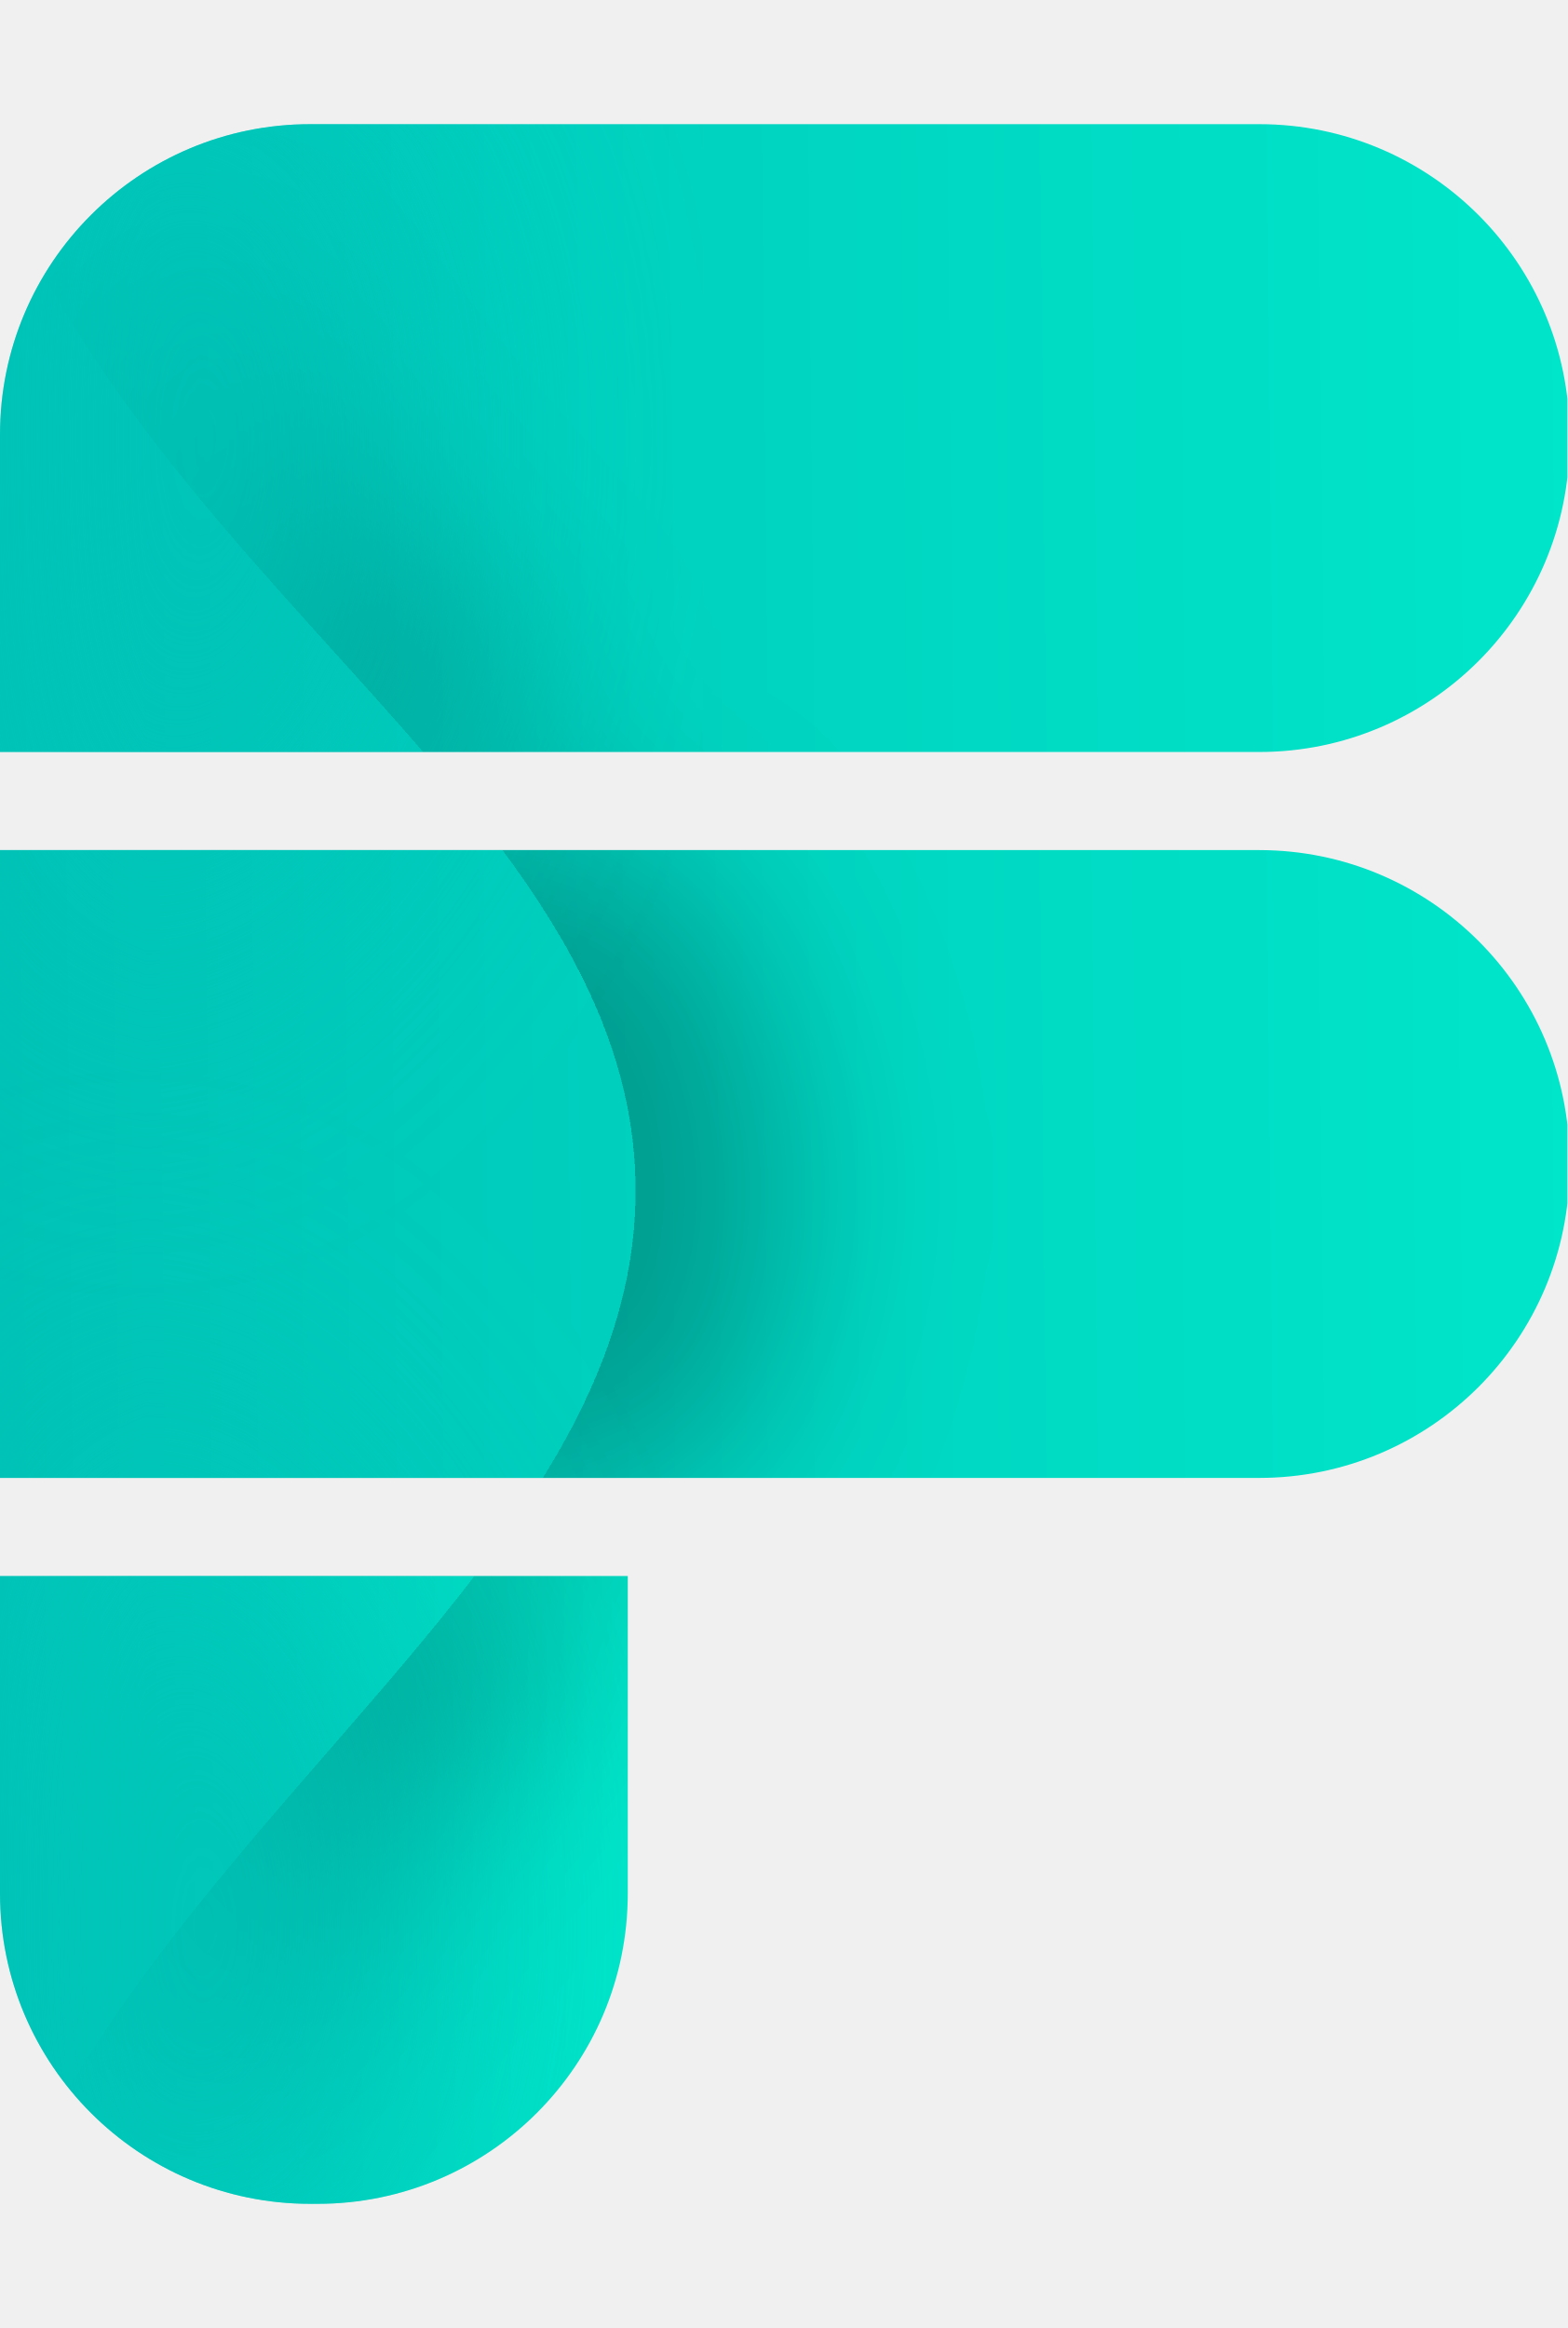
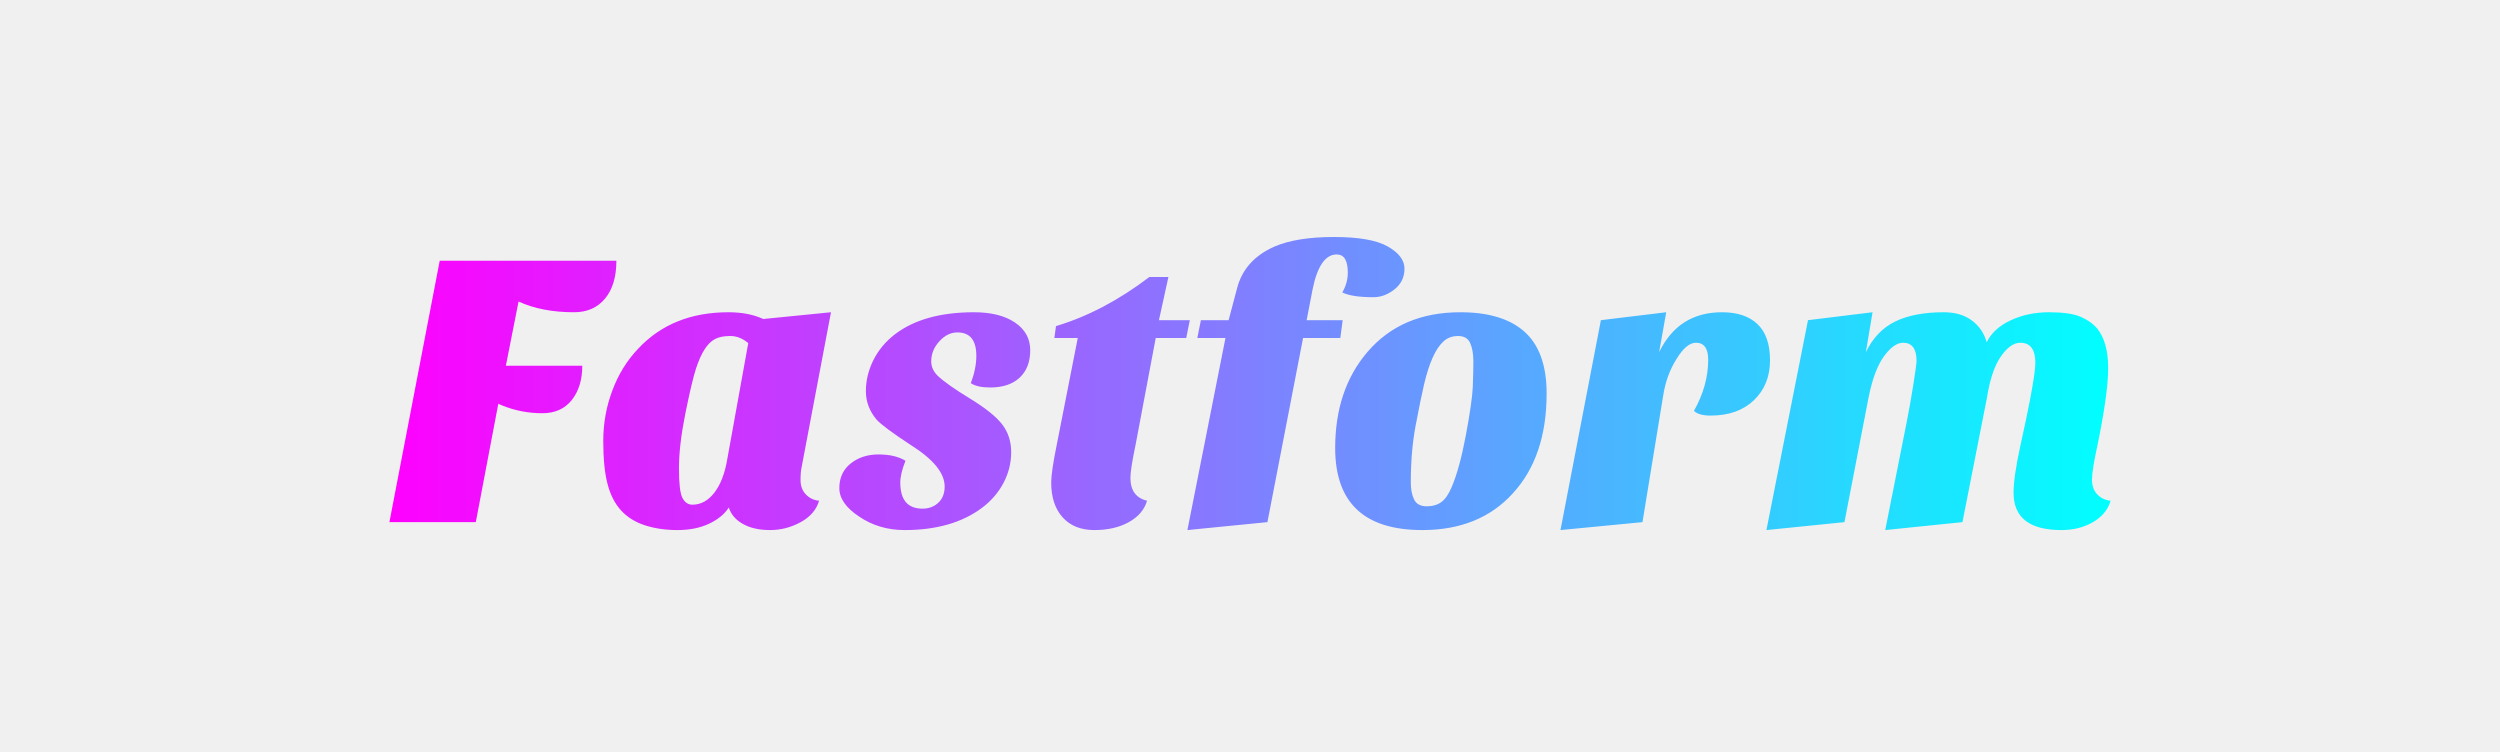
- <svg xmlns="http://www.w3.org/2000/svg" width="101" height="150" viewBox="0 0 101 150" fill="none">
-   <g clip-path="url(#clip0_2627_5881)">
-     <path d="M0 101.547H40.453V122C40.453 133.046 31.498 142 20.453 142H20C8.954 142 0 133.046 0 122V101.547Z" fill="url(#paint0_linear_2627_5881)" />
-     <path d="M0 54.774H81.132C92.178 54.774 101.132 63.728 101.132 74.774V75.227C101.132 86.272 92.178 95.227 81.132 95.227H0V54.774Z" fill="url(#paint1_linear_2627_5881)" />
-     <path d="M0 28C0 16.954 8.954 8 20 8H81.132C92.178 8 101.132 16.954 101.132 28V28.453C101.132 39.498 92.178 48.453 81.132 48.453H0V28Z" fill="url(#paint2_linear_2627_5881)" />
-     <mask id="mask0_2627_5881" style="mask-type:alpha" maskUnits="userSpaceOnUse" x="0" y="8" width="102" height="134">
-       <path d="M0 101.547H40.453V122C40.453 133.046 31.498 142 20.453 142H20C8.954 142 0 133.046 0 122V101.547Z" fill="url(#paint3_linear_2627_5881)" />
-       <path d="M0 54.774H81.132C92.178 54.774 101.132 63.728 101.132 74.774V75.227C101.132 86.272 92.178 95.227 81.132 95.227H0V54.774Z" fill="url(#paint4_linear_2627_5881)" />
-       <path d="M0 28C0 16.954 8.954 8 20 8H81.132C92.178 8 101.132 16.954 101.132 28V28.453C101.132 39.498 92.178 48.453 81.132 48.453H0V28Z" fill="url(#paint5_linear_2627_5881)" />
-     </mask>
-     <g mask="url(#mask0_2627_5881)">
-       <g filter="url(#filter0_d_2627_5881)">
-         <mask id="mask1_2627_5881" style="mask-type:alpha" maskUnits="userSpaceOnUse" x="0" y="8" width="102" height="134">
-           <path d="M0 101.547H40.453V122C40.453 133.046 31.498 142 20.453 142H20C8.954 142 0 133.046 0 122V101.547Z" fill="black" fill-opacity="0.1" />
-           <path d="M0 28C0 16.954 8.954 8 20 8H81.132C92.178 8 101.132 16.954 101.132 28V28.453C101.132 39.498 92.178 48.453 81.132 48.453H0V28Z" fill="black" fill-opacity="0.1" />
-           <path d="M0 54.774H81.132C92.178 54.774 101.132 63.728 101.132 74.774V75.227C101.132 86.272 92.178 95.227 81.132 95.227H0V54.774Z" fill="black" fill-opacity="0.1" />
-         </mask>
-         <g mask="url(#mask1_2627_5881)">
-           <path d="M2.122 -26.843C17.968 -42.309 58.151 -26.843 58.151 -26.843H2.122C-1.77 -23.045 -4.194 -17.38 -4.194 -9.163C-4.194 32.514 40.952 47.669 40.952 76.717C40.952 105.152 -2.311 122.695 -4.135 161.333H58.151C58.151 161.333 -4.194 204.273 -4.194 163.859C-4.194 163.007 -4.174 162.165 -4.135 161.333H-31.604L-26.23 -26.843H2.122Z" fill="black" fill-opacity="0.1" />
-         </g>
-       </g>
-       <g filter="url(#filter1_f_2627_5881)">
-         <circle cx="-12.641" cy="124.302" r="37.925" fill="#00C4B8" />
-       </g>
-       <g filter="url(#filter2_f_2627_5881)">
-         <circle cx="-12.641" cy="28.227" r="37.925" fill="#00C4B8" />
-       </g>
-     </g>
-   </g>
+ <svg xmlns="http://www.w3.org/2000/svg" width="404.009" height="121.4" viewBox="47.995 14.3 404.009 121.4" style="background:0 0" preserveAspectRatio="xMidYMid">
  <defs>
-     <filter id="filter0_d_2627_5881" x="-2" y="-4" width="82.151" height="158" filterUnits="userSpaceOnUse" color-interpolation-filters="sRGB">
-       <feFlood flood-opacity="0" result="BackgroundImageFix" />
-       <feColorMatrix in="SourceAlpha" type="matrix" values="0 0 0 0 0 0 0 0 0 0 0 0 0 0 0 0 0 0 127 0" result="hardAlpha" />
-       <feOffset dx="10" />
-       <feGaussianBlur stdDeviation="6" />
-       <feComposite in2="hardAlpha" operator="out" />
-       <feColorMatrix type="matrix" values="0 0 0 0 0 0 0 0 0 0 0 0 0 0 0 0 0 0 0.25 0" />
-       <feBlend mode="normal" in2="BackgroundImageFix" result="effect1_dropShadow_2627_5881" />
-       <feBlend mode="normal" in="SourceGraphic" in2="effect1_dropShadow_2627_5881" result="shape" />
-     </filter>
-     <filter id="filter1_f_2627_5881" x="-70.566" y="66.377" width="115.849" height="115.849" filterUnits="userSpaceOnUse" color-interpolation-filters="sRGB">
-       <feFlood flood-opacity="0" result="BackgroundImageFix" />
-       <feBlend mode="normal" in="SourceGraphic" in2="BackgroundImageFix" result="shape" />
-       <feGaussianBlur stdDeviation="10" result="effect1_foregroundBlur_2627_5881" />
-     </filter>
-     <filter id="filter2_f_2627_5881" x="-70.566" y="-29.698" width="115.849" height="115.849" filterUnits="userSpaceOnUse" color-interpolation-filters="sRGB">
-       <feFlood flood-opacity="0" result="BackgroundImageFix" />
-       <feBlend mode="normal" in="SourceGraphic" in2="BackgroundImageFix" result="shape" />
-       <feGaussianBlur stdDeviation="10" result="effect1_foregroundBlur_2627_5881" />
-     </filter>
-     <linearGradient id="paint0_linear_2627_5881" x1="40.629" y1="121.041" x2="-0.003" y2="121.205" gradientUnits="userSpaceOnUse">
-       <stop stop-color="#00E6CA" />
-       <stop offset="1" stop-color="#00C4B8" />
+     <linearGradient id="a" x1="0" x2="1" y1=".5" y2=".5" gradientUnits="objectBoundingBox">
+       <stop offset="0" stop-color="#f0f" />
+       <stop offset="1" stop-color="#0ff" />
    </linearGradient>
-     <linearGradient id="paint1_linear_2627_5881" x1="101.572" y1="74.267" x2="1.27605e-08" y2="75.293" gradientUnits="userSpaceOnUse">
-       <stop stop-color="#00E6CA" />
-       <stop offset="1" stop-color="#00C4B8" />
-     </linearGradient>
-     <linearGradient id="paint2_linear_2627_5881" x1="101.572" y1="27.494" x2="1.27605e-08" y2="28.52" gradientUnits="userSpaceOnUse">
-       <stop stop-color="#00E6CA" />
-       <stop offset="1" stop-color="#00C4B8" />
-     </linearGradient>
-     <linearGradient id="paint3_linear_2627_5881" x1="40.629" y1="121.041" x2="-0.003" y2="121.205" gradientUnits="userSpaceOnUse">
-       <stop stop-color="#00FFE1" />
-       <stop offset="1" stop-color="#01E0C6" />
-     </linearGradient>
-     <linearGradient id="paint4_linear_2627_5881" x1="101.572" y1="74.267" x2="1.27605e-08" y2="75.293" gradientUnits="userSpaceOnUse">
-       <stop stop-color="#00FFE1" />
-       <stop offset="1" stop-color="#01E0C6" />
-     </linearGradient>
-     <linearGradient id="paint5_linear_2627_5881" x1="101.572" y1="27.494" x2="1.27605e-08" y2="28.52" gradientUnits="userSpaceOnUse">
-       <stop stop-color="#00FFE1" />
-       <stop offset="1" stop-color="#01E0C6" />
-     </linearGradient>
-     <clipPath id="clip0_2627_5881">
-       <rect width="101" height="150" fill="white" />
-     </clipPath>
  </defs>
+   <path d="M30.21-33.92q-5.19 0-8.96-1.73L19.2-25.28h12.35q0 3.39-1.69 5.54-1.7 2.14-4.77 2.14-3.33 0-6.4-1.22-.64-.25-.71-.32L14.34 0H.38l8.13-42.24h28.55q0 3.9-1.83 6.11-1.82 2.21-5.02 2.21Zm7.58 32q-1.5-1.66-2.17-4.29-.68-2.62-.68-6.91t1.48-8.19q1.47-3.91 4.16-6.72 5.5-5.89 14.59-5.89 3.26 0 5.63 1.09l10.94-1.09-4.73 24.96q-.19.77-.19 2.18 0 1.4.86 2.3.86.9 2.14 1.02-.64 2.18-2.97 3.46-2.34 1.28-4.96 1.28-2.63 0-4.39-.99-1.76-.99-2.27-2.66-1.02 1.6-3.2 2.63-2.17 1.02-5.09 1.02-2.91 0-5.28-.77-2.36-.77-3.87-2.43ZM51.3-27.9q-.74 1.15-1.38 3.1-.64 1.95-1.7 7.17-1.05 5.21-1.05 8.93 0 3.71.57 4.8.58 1.08 1.6 1.08 2.05 0 3.56-1.95 1.5-1.95 2.08-5.41l3.39-18.75q-1.35-1.15-2.91-1.15-1.57 0-2.5.51-.93.51-1.66 1.67Zm43.04 5.44q.89-2.37.89-4.42 0-3.78-3.07-3.78-1.6 0-2.91 1.44t-1.31 3.24q0 1.28 1.02 2.3 1.47 1.41 5.25 3.71 3.77 2.31 5.21 4.19 1.44 1.89 1.44 4.48 0 2.6-1.24 4.96-1.25 2.37-3.49 4.04-4.8 3.58-12.48 3.58-4.16 0-7.36-2.18-3.2-2.11-3.2-4.6 0-2.5 1.82-3.97 1.83-1.47 4.51-1.47 2.69 0 4.36 1.02-.84 2.11-.84 3.52 0 4.22 3.59 4.22 1.53 0 2.56-.96 1.02-.96 1.02-2.62 0-3.26-5.5-6.72-4.48-2.94-5.51-4.1-1.72-2.04-1.72-4.6 0-2.56 1.21-5 1.22-2.43 3.46-4.16 4.67-3.58 12.8-3.58 4.16 0 6.62 1.66 2.47 1.67 2.47 4.48 0 2.82-1.7 4.42t-4.77 1.6q-2.11 0-3.13-.7ZM107.33-6.4q0-1.73.89-6.08l3.4-17.28h-3.78l.26-1.92q7.68-2.3 15.1-7.94h3.07l-1.53 6.98h4.99l-.58 2.88h-4.93l-3.26 17.28q-.83 3.97-.83 5.31 0 3.07 2.69 3.71-.64 2.18-2.95 3.46-2.3 1.28-5.57 1.28-3.26 0-5.12-2.05-1.85-2.05-1.85-5.63Zm47.04-30.72q.89-1.54.89-3.2 0-2.94-1.79-2.94-2.75 0-3.9 5.63l-.96 4.99h5.82l-.38 2.88h-6.02L142.27 0l-12.93 1.28 6.15-31.04h-4.55l.58-2.88H136l1.34-5.06q1.16-4.67 6.08-6.84 3.59-1.54 9.6-1.54 6.02 0 8.71 1.54 2.69 1.53 2.69 3.58t-1.6 3.33q-1.6 1.28-3.4 1.28-3.52 0-5.05-.77Zm12.93 38.4q-14.08 0-14.08-13.25 0-9.41 5.18-15.49 5.5-6.46 15.04-6.46 6.91 0 10.43 3.2 3.52 3.2 3.52 9.92 0 10.24-5.5 16.19-5.38 5.89-14.59 5.89Zm1.66-27.84q-.77 1.73-1.38 4.32-.6 2.59-1.37 6.69-.77 4.09-.77 9.15 0 1.66.54 2.75.55 1.09 2.02 1.09t2.4-.7q.93-.71 1.63-2.37 1.28-2.95 2.31-8.42 1.02-5.47 1.12-7.84.09-2.37.09-4.13 0-1.76-.51-2.91-.51-1.15-1.95-1.15t-2.4.9q-.96.89-1.73 2.62Zm42.24 8.58q2.3-4.1 2.3-8.26 0-2.75-1.98-2.75-1.54 0-3.14 2.62-1.66 2.63-2.17 6.02L202.88 0l-13.25 1.28 6.53-33.92 10.56-1.28-1.15 6.46q3.13-6.46 10.17-6.46 3.72 0 5.73 1.92 2.02 1.92 2.02 5.86 0 3.93-2.59 6.43-2.6 2.49-7.01 2.49-1.92 0-2.69-.76Zm59.39 19.26q-7.74 0-7.74-6.02 0-2.62 1.12-7.71t1.5-7.13q.9-4.68.9-6.15 0-3.26-2.43-3.26-1.6 0-3.14 2.21-1.54 2.2-2.24 6.62L254.59 0l-12.48 1.28 3.46-17.41q.57-2.88 1.09-6.14.51-3.27.51-3.78 0-2.94-2.18-2.94-1.47 0-3.07 2.17-1.6 2.18-2.5 6.66L235.52 0l-12.61 1.28 6.72-33.92 10.43-1.28-1.08 6.46q1.66-3.45 4.73-4.96 3.07-1.5 7.87-1.5 2.76 0 4.55 1.34 1.79 1.35 2.37 3.52 1.08-2.24 3.87-3.55 2.78-1.31 6.21-1.31 3.42 0 5.12.74 1.69.73 2.72 1.95 1.72 2.24 1.72 6.33 0 4.04-1.72 12.42-.9 4.1-.9 5.6t.86 2.4q.87.9 2.15 1.02-.64 2.18-2.85 3.46-2.21 1.28-5.09 1.28Z" fill="url(#a)" transform="translate(110.545 98.68)" />
</svg>
